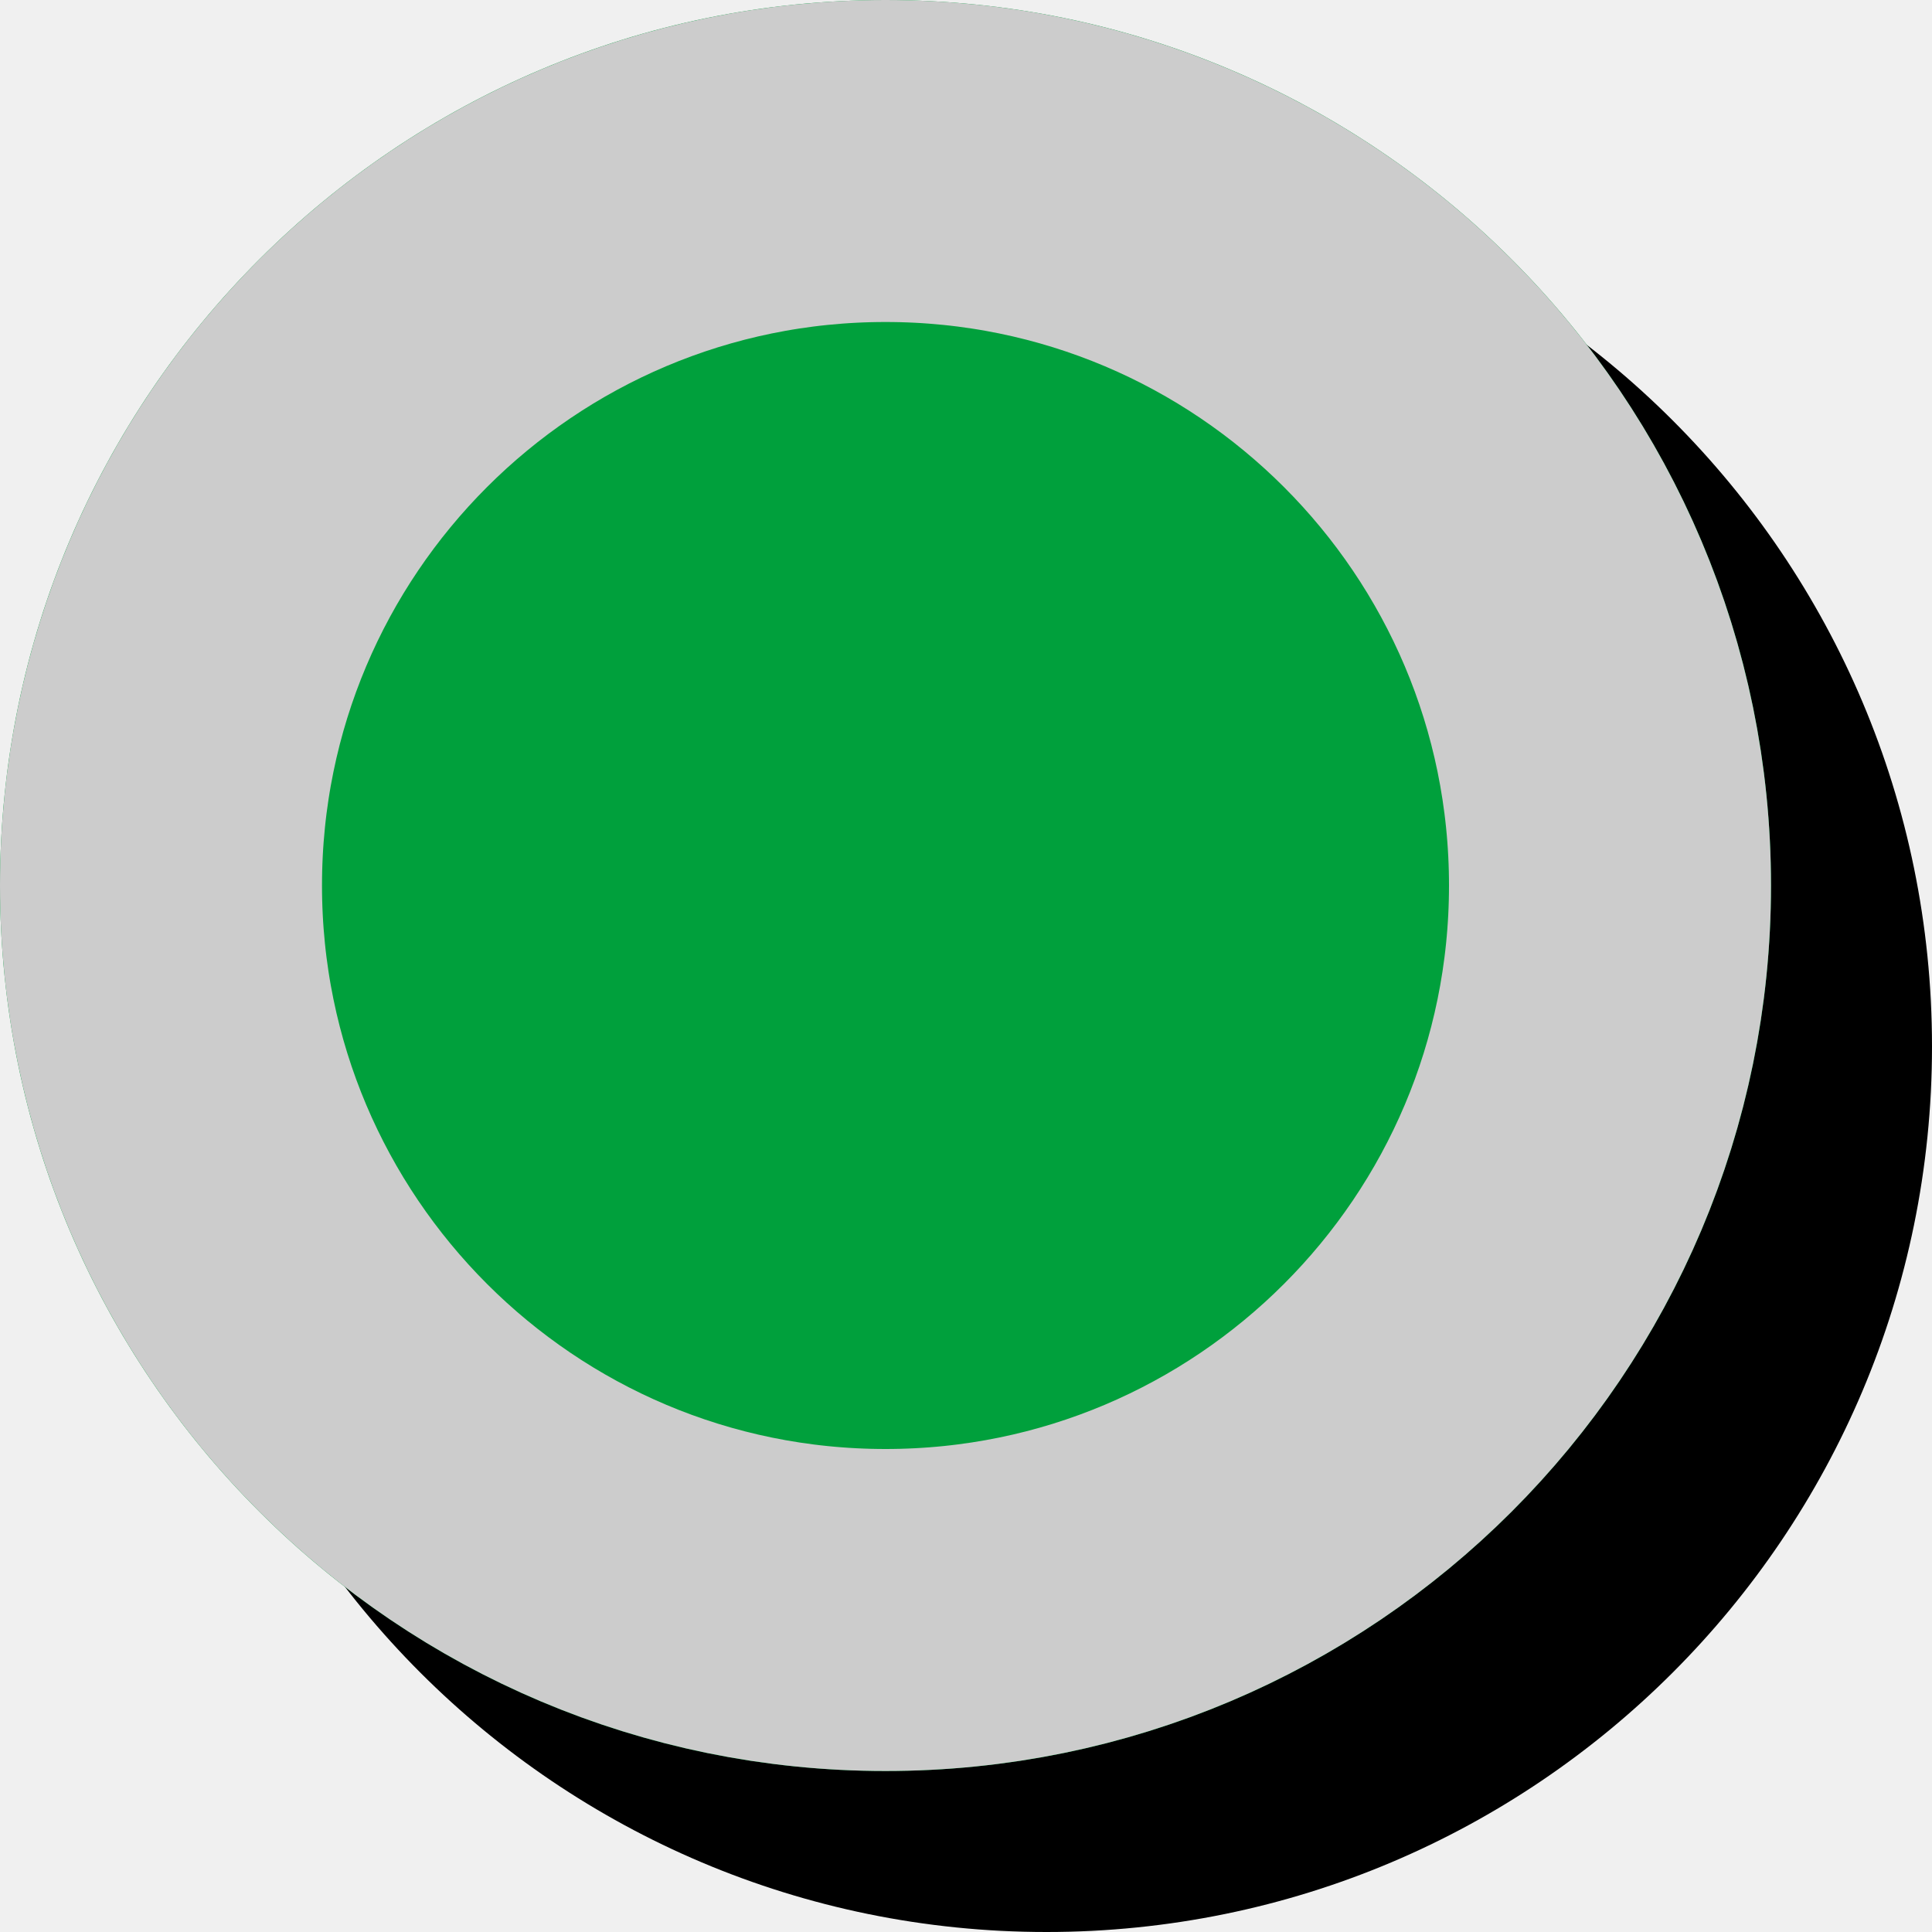
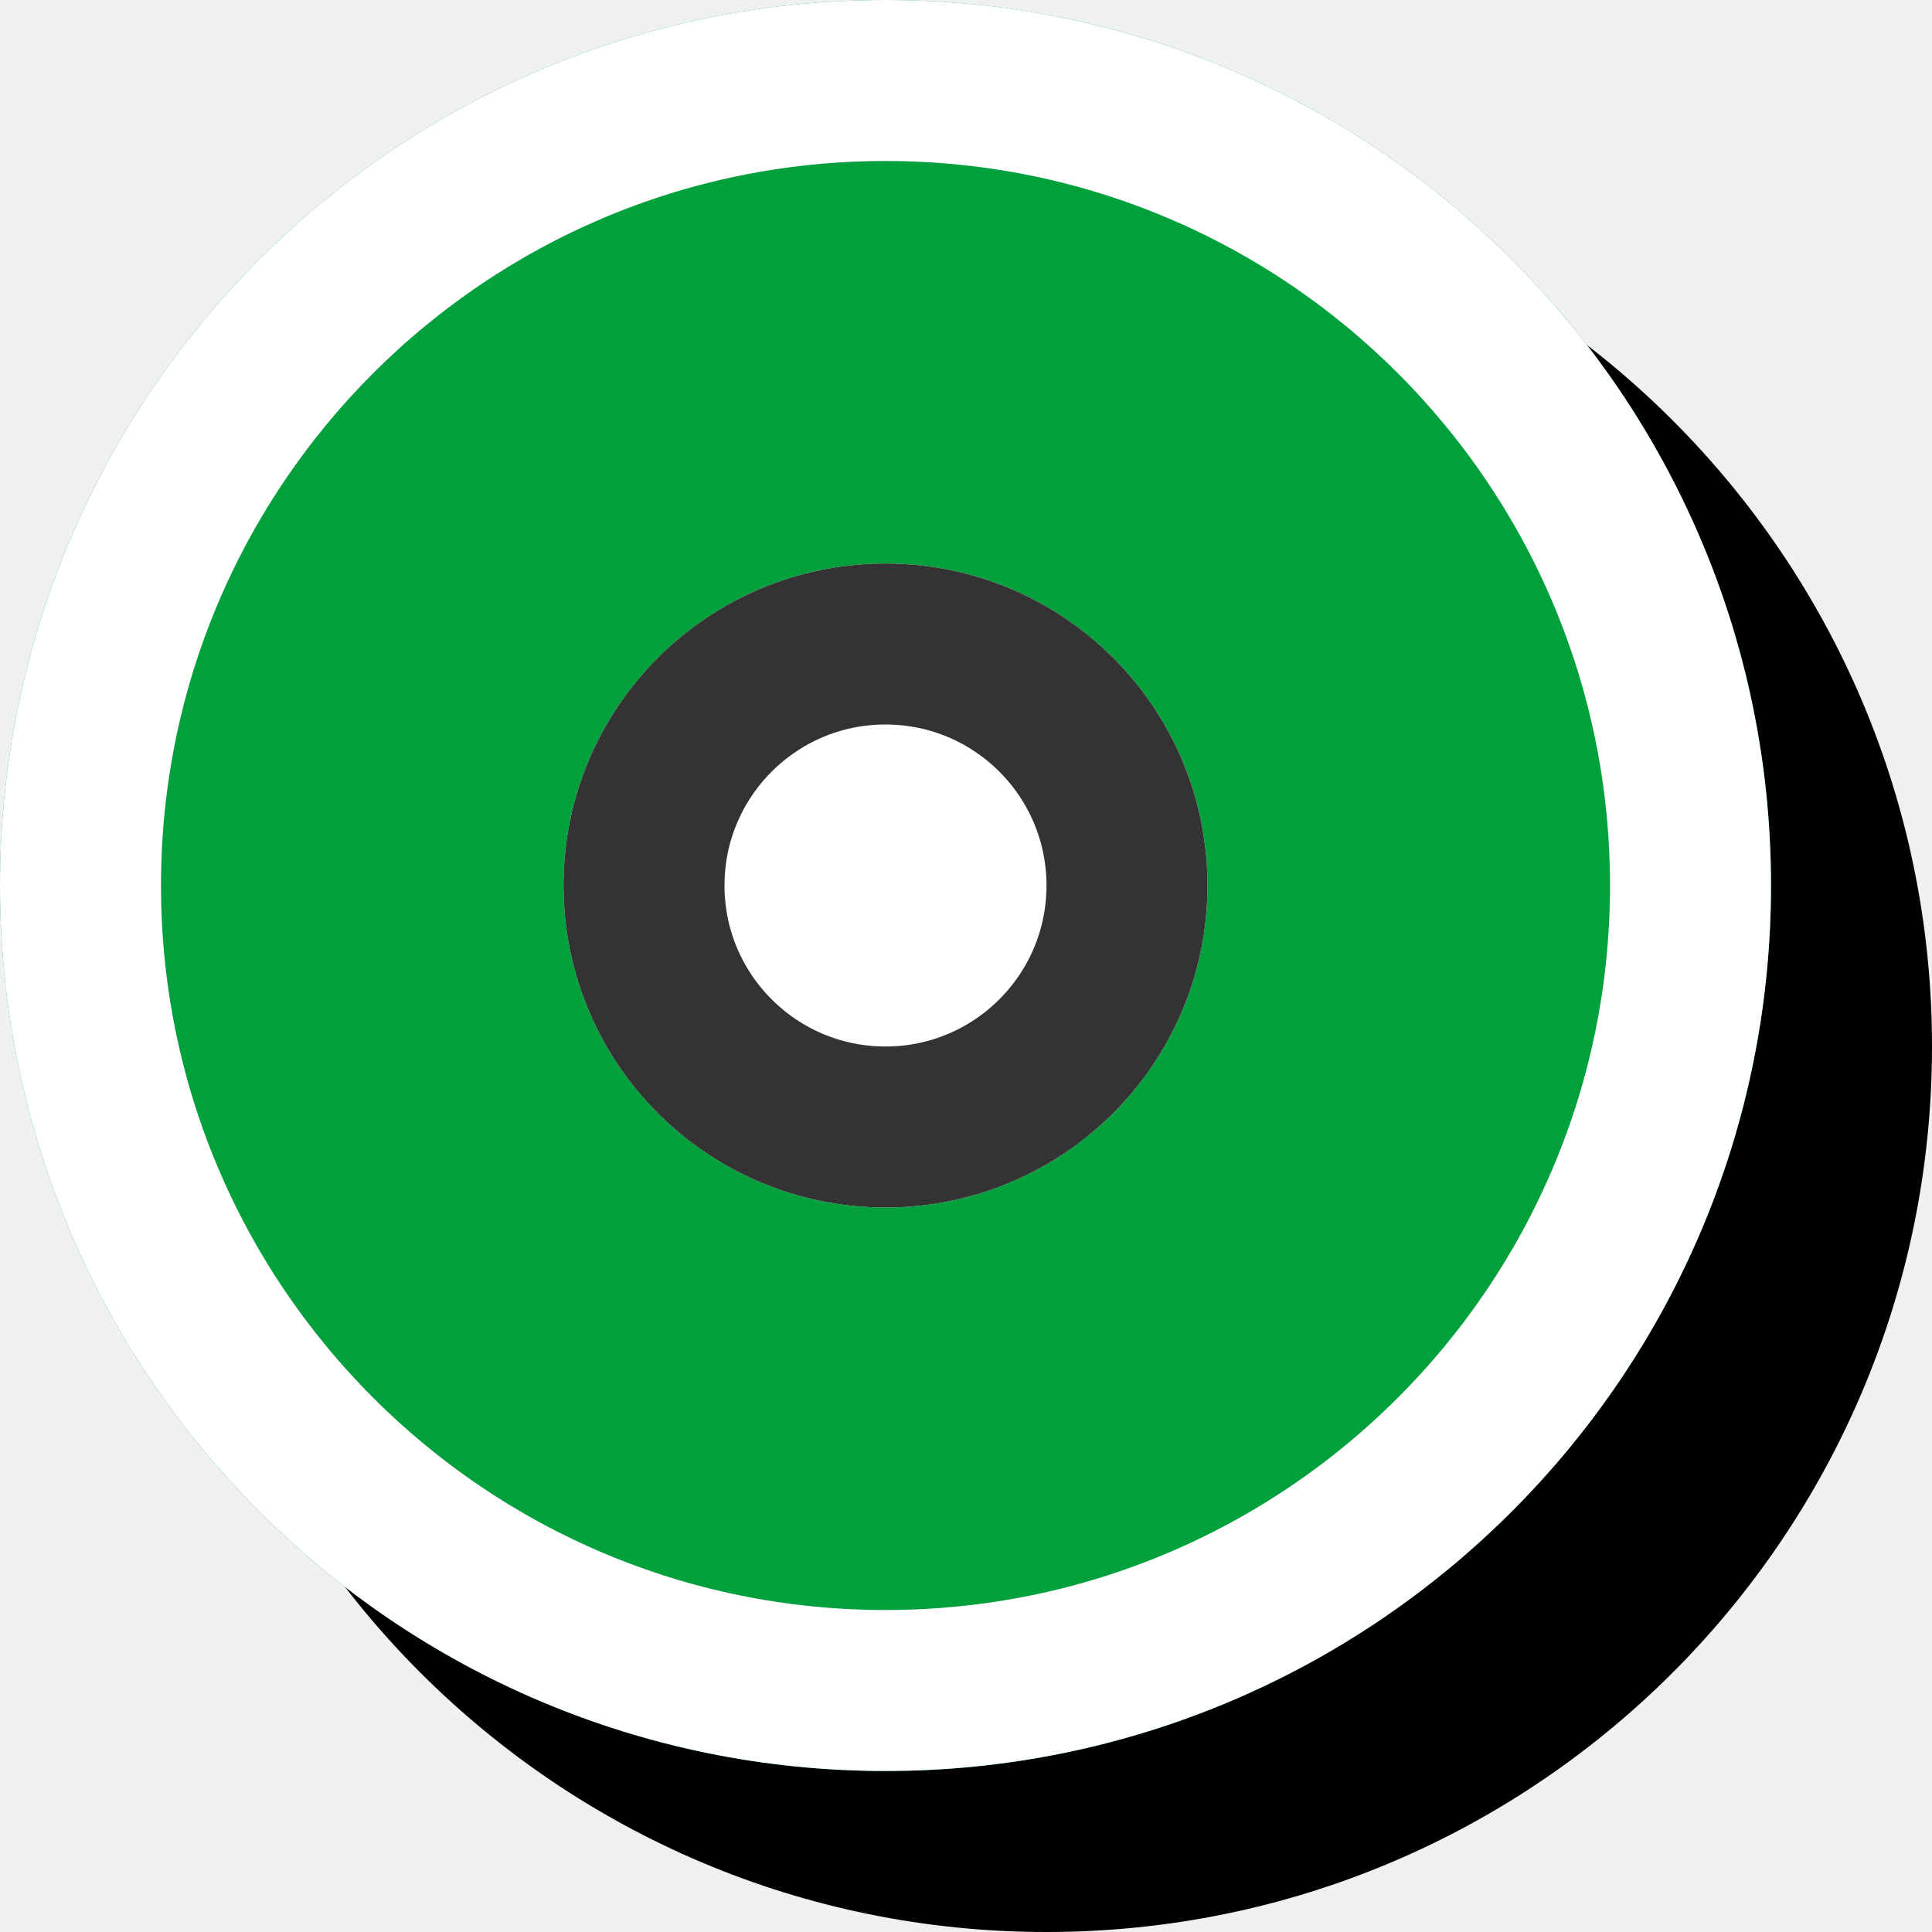
<svg xmlns="http://www.w3.org/2000/svg" xmlns:xlink="http://www.w3.org/1999/xlink" width="12px" height="12px" viewBox="0 0 12 12" version="1.1">
  <defs>
    <circle id="path-1" cx="5.5" cy="5.5" r="5.5" />
+     <circle id="path-2" cx="5.5" cy="5.5" r="2" />
  </defs>
  <g id="Symbols" stroke="none" stroke-width="1" fill="none" fill-rule="evenodd">
    <g id="legenda---voorbeelden" transform="translate(-30, -448)">
      <g id="kaartlaag" transform="translate(10, 396)">
        <g id="legenda" transform="translate(20, 50)">
          <g id="icon" transform="translate(0, 2)">
            <circle id="Oval-2" fill="#000000" cx="6.5" cy="6.5" r="5.5" />
            <g id="Oval-2">
              <use fill="#00A03C" fill-rule="evenodd" xlink:href="#path-1" />
-               <circle stroke="#CCCCCC" stroke-width="2" cx="5.5" cy="5.5" r="4.5" />
+               <circle stroke="#FFFFFF" stroke-width="1" cx="5.5" cy="5.5" r="5" />
+             </g>
+             <g id="Punt">
+               <use fill="#FFFFFF" fill-rule="evenodd" xlink:href="#path-2" />
+               <circle stroke="#333333" stroke-width="1" cx="5.5" cy="5.5" r="1.5" />
            </g>
          </g>
        </g>
      </g>
    </g>
  </g>
</svg>
